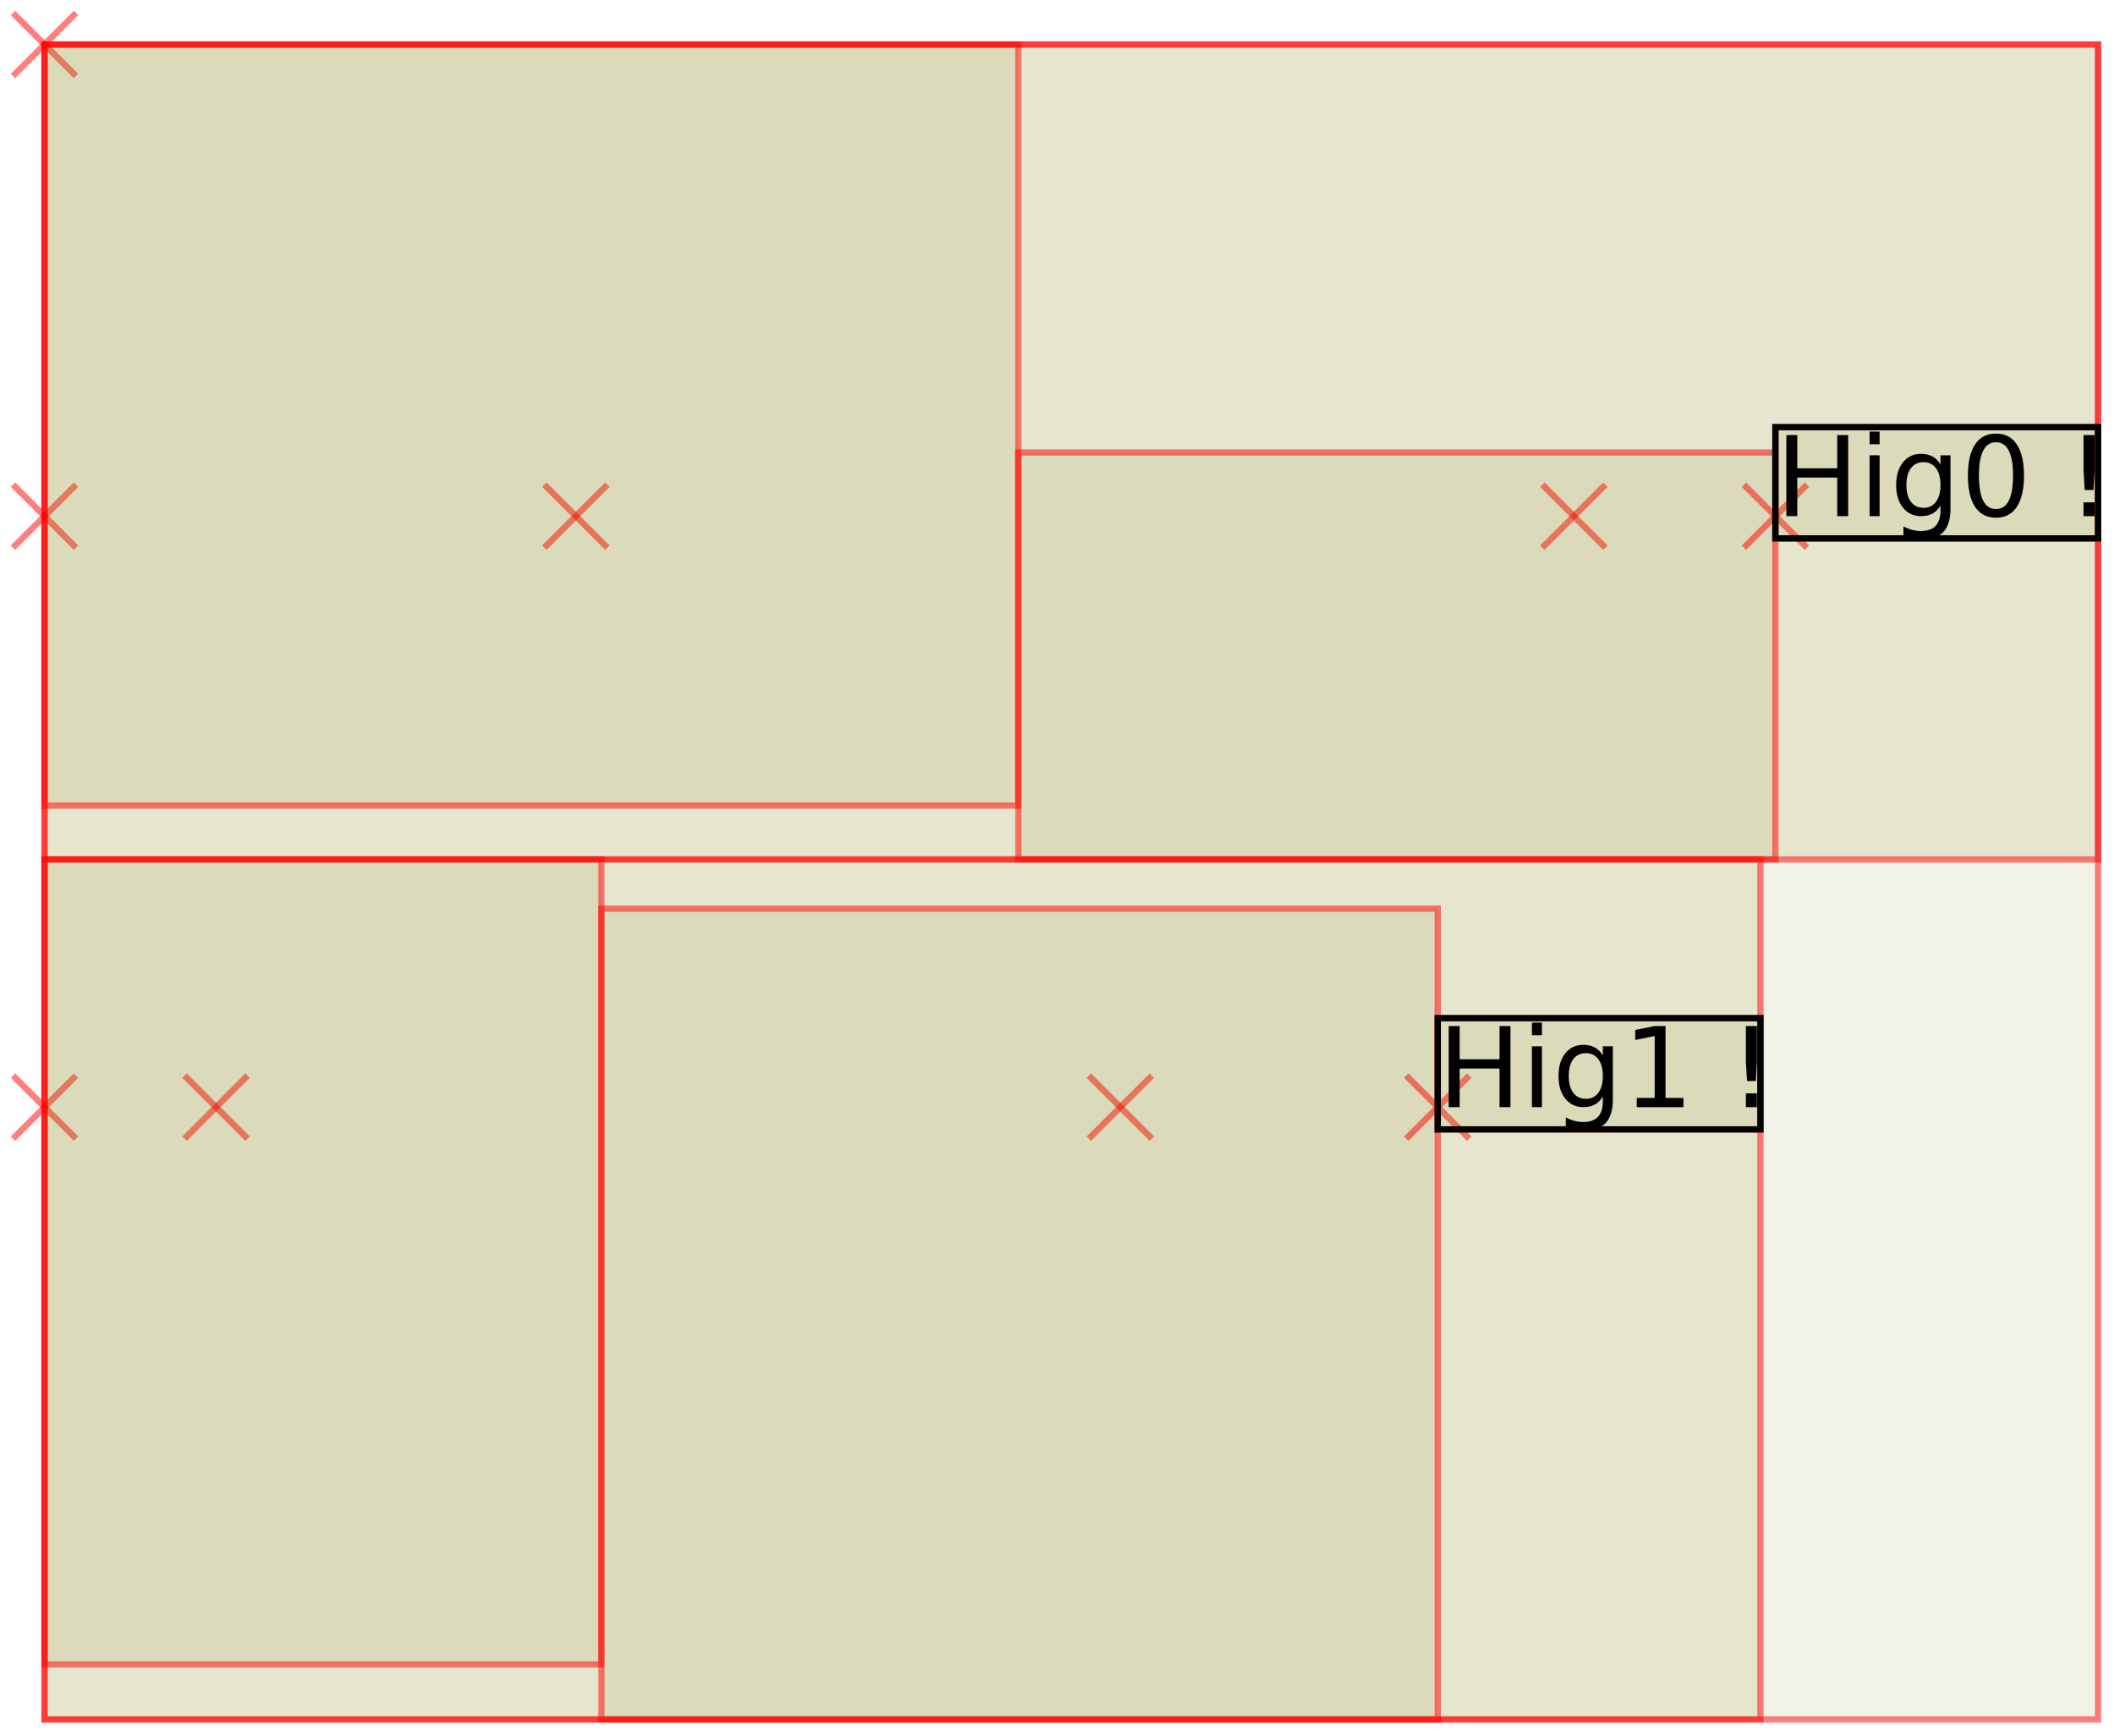
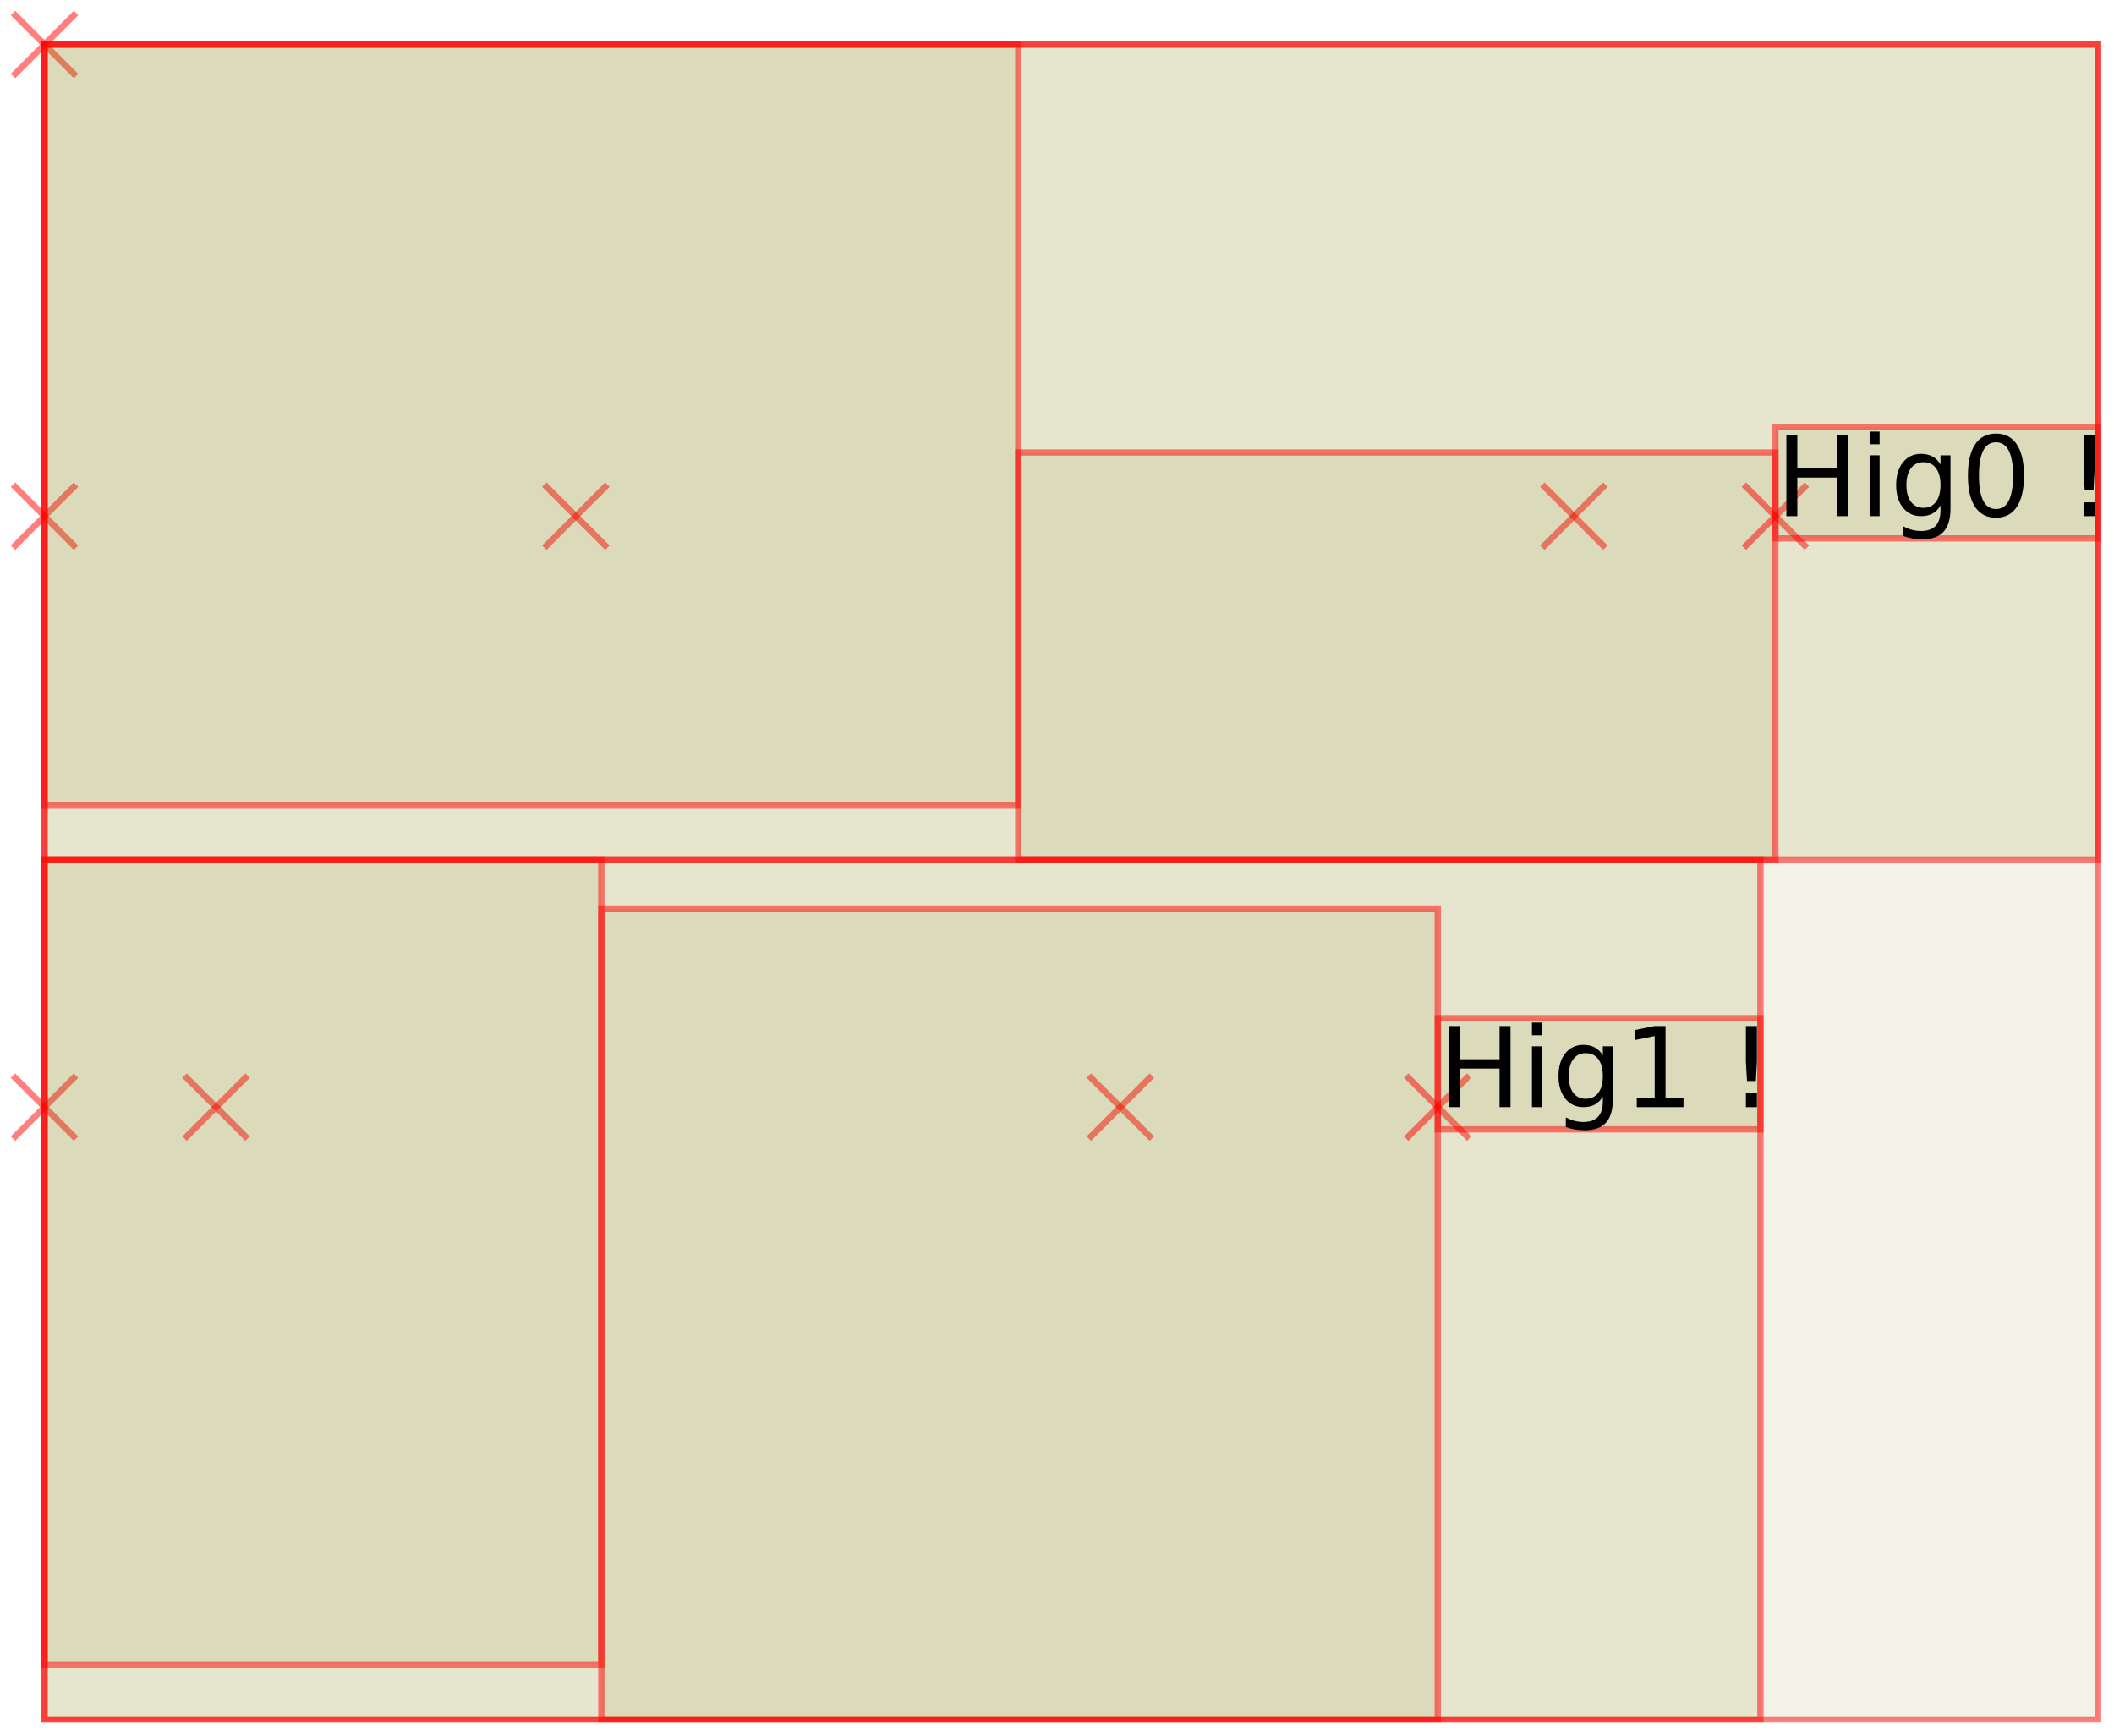
<svg xmlns="http://www.w3.org/2000/svg" xmlns:xlink="http://www.w3.org/1999/xlink" width="380pt" height="312pt" viewBox="0 0 380 312" version="1.1">
  <defs>
    <g>
      <symbol overflow="visible" id="glyph0-0">
        <path style="stroke:none;" d="M 1 3.531 L 1 -14.109 L 11 -14.109 L 11 3.531 Z M 2.125 2.422 L 9.891 2.422 L 9.891 -12.984 L 2.125 -12.984 Z M 2.125 2.422 " />
      </symbol>
      <symbol overflow="visible" id="glyph0-1">
        <path style="stroke:none;" d="M 1.969 -14.578 L 3.938 -14.578 L 3.938 -8.609 L 11.109 -8.609 L 11.109 -14.578 L 13.078 -14.578 L 13.078 0 L 11.109 0 L 11.109 -6.938 L 3.938 -6.938 L 3.938 0 L 1.969 0 Z M 1.969 -14.578 " />
      </symbol>
      <symbol overflow="visible" id="glyph0-2">
        <path style="stroke:none;" d="M 1.891 -10.938 L 3.688 -10.938 L 3.688 0 L 1.891 0 Z M 1.891 -15.203 L 3.688 -15.203 L 3.688 -12.922 L 1.891 -12.922 Z M 1.891 -15.203 " />
      </symbol>
      <symbol overflow="visible" id="glyph0-3">
        <path style="stroke:none;" d="M 9.078 -5.594 C 9.078 -6.895 8.805 -7.906 8.266 -8.625 C 7.734 -9.344 6.984 -9.703 6.016 -9.703 C 5.055 -9.703 4.305 -9.344 3.766 -8.625 C 3.223 -7.906 2.953 -6.895 2.953 -5.594 C 2.953 -4.301 3.223 -3.297 3.766 -2.578 C 4.305 -1.859 5.055 -1.5 6.016 -1.5 C 6.984 -1.5 7.734 -1.859 8.266 -2.578 C 8.805 -3.297 9.078 -4.301 9.078 -5.594 Z M 10.875 -1.359 C 10.875 0.504 10.461 1.891 9.641 2.797 C 8.816 3.703 7.551 4.156 5.844 4.156 C 5.207 4.156 4.609 4.109 4.047 4.016 C 3.492 3.922 2.953 3.773 2.422 3.578 L 2.422 1.844 C 2.953 2.125 3.473 2.332 3.984 2.469 C 4.492 2.602 5.02 2.672 5.562 2.672 C 6.738 2.672 7.617 2.363 8.203 1.75 C 8.785 1.133 9.078 0.207 9.078 -1.031 L 9.078 -1.922 C 8.711 -1.273 8.238 -0.789 7.656 -0.469 C 7.07 -0.156 6.379 0 5.578 0 C 4.234 0 3.148 -0.508 2.328 -1.531 C 1.516 -2.551 1.109 -3.906 1.109 -5.594 C 1.109 -7.289 1.516 -8.648 2.328 -9.672 C 3.148 -10.691 4.234 -11.203 5.578 -11.203 C 6.379 -11.203 7.07 -11.039 7.656 -10.719 C 8.238 -10.406 8.711 -9.926 9.078 -9.281 L 9.078 -10.938 L 10.875 -10.938 Z M 10.875 -1.359 " />
      </symbol>
      <symbol overflow="visible" id="glyph0-4">
        <path style="stroke:none;" d="M 6.359 -13.281 C 5.336 -13.281 4.57 -12.781 4.062 -11.781 C 3.551 -10.781 3.297 -9.281 3.297 -7.281 C 3.297 -5.281 3.551 -3.781 4.062 -2.781 C 4.57 -1.781 5.336 -1.281 6.359 -1.281 C 7.379 -1.281 8.145 -1.781 8.656 -2.781 C 9.164 -3.781 9.422 -5.281 9.422 -7.281 C 9.422 -9.281 9.164 -10.781 8.656 -11.781 C 8.145 -12.781 7.379 -13.281 6.359 -13.281 Z M 6.359 -14.844 C 7.992 -14.844 9.238 -14.195 10.094 -12.906 C 10.957 -11.613 11.391 -9.738 11.391 -7.281 C 11.391 -4.82 10.957 -2.945 10.094 -1.656 C 9.238 -0.363 7.992 0.281 6.359 0.281 C 4.723 0.281 3.473 -0.363 2.609 -1.656 C 1.742 -2.945 1.312 -4.82 1.312 -7.281 C 1.312 -9.738 1.742 -11.613 2.609 -12.906 C 3.473 -14.195 4.723 -14.844 6.359 -14.844 Z M 6.359 -14.844 " />
      </symbol>
      <symbol overflow="visible" id="glyph0-5">
        <path style="stroke:none;" d="" />
      </symbol>
      <symbol overflow="visible" id="glyph0-6">
        <path style="stroke:none;" d="M 3.016 -2.484 L 5 -2.484 L 5 0 L 3.016 0 Z M 3.016 -14.578 L 5 -14.578 L 5 -8.188 L 4.812 -4.703 L 3.219 -4.703 L 3.016 -8.188 Z M 3.016 -14.578 " />
      </symbol>
      <symbol overflow="visible" id="glyph0-7">
        <path style="stroke:none;" d="M 2.484 -1.656 L 5.703 -1.656 L 5.703 -12.781 L 2.203 -12.078 L 2.203 -13.875 L 5.688 -14.578 L 7.656 -14.578 L 7.656 -1.656 L 10.875 -1.656 L 10.875 0 L 2.484 0 Z M 2.484 -1.656 " />
      </symbol>
    </g>
  </defs>
  <g id="surface311">
    <path style="fill:none;stroke-width:0.567;stroke-linecap:butt;stroke-linejoin:miter;stroke:rgb(100%,0%,0%);stroke-opacity:0.5;stroke-miterlimit:10;" d="M -2.834 2.834 L 2.834 -2.834 " transform="matrix(2,0,0,2,8,8)" />
    <path style="fill:none;stroke-width:0.567;stroke-linecap:butt;stroke-linejoin:miter;stroke:rgb(100%,0%,0%);stroke-opacity:0.5;stroke-miterlimit:10;" d="M 2.834 2.834 L -2.834 -2.834 " transform="matrix(2,0,0,2,8,8)" />
    <path style="fill-rule:nonzero;fill:rgb(50%,50%,0%);fill-opacity:0.1;stroke-width:0.567;stroke-linecap:butt;stroke-linejoin:miter;stroke:rgb(100%,0%,0%);stroke-opacity:0.5;stroke-miterlimit:10;" d="M 0 150.543 L 184.568 150.543 L 184.568 0 L 0 0 Z M 0 150.543 " transform="matrix(2,0,0,2,8,8)" />
    <path style="fill:none;stroke-width:0.567;stroke-linecap:butt;stroke-linejoin:miter;stroke:rgb(100%,0%,0%);stroke-opacity:0.5;stroke-miterlimit:10;" d="M -2.834 45.227 L 2.834 39.557 " transform="matrix(2,0,0,2,8,8)" />
    <path style="fill:none;stroke-width:0.567;stroke-linecap:butt;stroke-linejoin:miter;stroke:rgb(100%,0%,0%);stroke-opacity:0.5;stroke-miterlimit:10;" d="M 2.834 45.227 L -2.834 39.557 " transform="matrix(2,0,0,2,8,8)" />
    <path style="fill-rule:nonzero;fill:rgb(50%,50%,0%);fill-opacity:0.1;stroke-width:0.567;stroke-linecap:butt;stroke-linejoin:miter;stroke:rgb(100%,0%,0%);stroke-opacity:0.5;stroke-miterlimit:10;" d="M 0 73.244 L 184.568 73.244 L 184.568 0 L 0 0 Z M 0 73.244 " transform="matrix(2,0,0,2,8,8)" />
    <path style="fill:none;stroke-width:0.567;stroke-linecap:butt;stroke-linejoin:miter;stroke:rgb(100%,0%,0%);stroke-opacity:0.5;stroke-miterlimit:10;" d="M 44.922 45.227 L 50.59 39.557 " transform="matrix(2,0,0,2,8,8)" />
    <path style="fill:none;stroke-width:0.567;stroke-linecap:butt;stroke-linejoin:miter;stroke:rgb(100%,0%,0%);stroke-opacity:0.5;stroke-miterlimit:10;" d="M 50.59 45.227 L 44.922 39.557 " transform="matrix(2,0,0,2,8,8)" />
    <path style="fill-rule:nonzero;fill:rgb(50%,50%,0%);fill-opacity:0.1;stroke-width:0.567;stroke-linecap:butt;stroke-linejoin:miter;stroke:rgb(100%,0%,0%);stroke-opacity:0.5;stroke-miterlimit:10;" d="M 0 68.41 L 87.518 68.41 L 87.518 0 L 0 0 Z M 0 68.41 " transform="matrix(2,0,0,2,8,8)" />
    <path style="fill:none;stroke-width:0.567;stroke-linecap:butt;stroke-linejoin:miter;stroke:rgb(100%,0%,0%);stroke-opacity:0.5;stroke-miterlimit:10;" d="M 134.619 45.227 L 140.289 39.557 " transform="matrix(2,0,0,2,8,8)" />
    <path style="fill:none;stroke-width:0.567;stroke-linecap:butt;stroke-linejoin:miter;stroke:rgb(100%,0%,0%);stroke-opacity:0.5;stroke-miterlimit:10;" d="M 140.289 45.227 L 134.619 39.557 " transform="matrix(2,0,0,2,8,8)" />
    <path style="fill-rule:nonzero;fill:rgb(50%,50%,0%);fill-opacity:0.1;stroke-width:0.567;stroke-linecap:butt;stroke-linejoin:miter;stroke:rgb(100%,0%,0%);stroke-opacity:0.5;stroke-miterlimit:10;" d="M 87.518 73.244 L 155.568 73.244 L 155.568 36.664 L 87.518 36.664 Z M 87.518 73.244 " transform="matrix(2,0,0,2,8,8)" />
    <path style="fill:none;stroke-width:0.567;stroke-linecap:butt;stroke-linejoin:miter;stroke:rgb(100%,0%,0%);stroke-opacity:0.5;stroke-miterlimit:10;" d="M 152.734 45.227 L 158.404 39.557 " transform="matrix(2,0,0,2,8,8)" />
    <path style="fill:none;stroke-width:0.567;stroke-linecap:butt;stroke-linejoin:miter;stroke:rgb(100%,0%,0%);stroke-opacity:0.5;stroke-miterlimit:10;" d="M 158.404 45.227 L 152.734 39.557 " transform="matrix(2,0,0,2,8,8)" />
    <path style="fill-rule:nonzero;fill:rgb(50%,50%,0%);fill-opacity:0.1;stroke-width:0.567;stroke-linecap:butt;stroke-linejoin:miter;stroke:rgb(100%,0%,0%);stroke-opacity:0.5;stroke-miterlimit:10;" d="M 155.568 44.391 L 184.568 44.391 L 184.568 34.391 L 155.568 34.391 Z M 155.568 44.391 " transform="matrix(2,0,0,2,8,8)" />
    <g style="fill:rgb(0%,0%,0%);fill-opacity:1;">
      <use xlink:href="#glyph0-1" x="319.137" y="92.781" />
      <use xlink:href="#glyph0-2" x="334.176" y="92.781" />
      <use xlink:href="#glyph0-3" x="339.732" y="92.781" />
      <use xlink:href="#glyph0-4" x="352.428" y="92.781" />
      <use xlink:href="#glyph0-5" x="365.152" y="92.781" />
      <use xlink:href="#glyph0-6" x="371.51" y="92.781" />
    </g>
-     <path style="fill:none;stroke-width:0.567;stroke-linecap:butt;stroke-linejoin:miter;stroke:rgb(0%,0%,0%);stroke-opacity:1;stroke-miterlimit:10;" d="M -0 1.999 L 29 1.999 L 29 -8.001 L -0 -8.001 Z M -0 1.999 " transform="matrix(2,0,0,2,319.1376,92.78246)" />
    <path style="fill:none;stroke-width:0.567;stroke-linecap:butt;stroke-linejoin:miter;stroke:rgb(100%,0%,0%);stroke-opacity:0.5;stroke-miterlimit:10;" d="M -2.834 98.342 L 2.834 92.672 " transform="matrix(2,0,0,2,8,8)" />
    <path style="fill:none;stroke-width:0.567;stroke-linecap:butt;stroke-linejoin:miter;stroke:rgb(100%,0%,0%);stroke-opacity:0.5;stroke-miterlimit:10;" d="M 2.834 98.342 L -2.834 92.672 " transform="matrix(2,0,0,2,8,8)" />
    <path style="fill-rule:nonzero;fill:rgb(50%,50%,0%);fill-opacity:0.1;stroke-width:0.567;stroke-linecap:butt;stroke-linejoin:miter;stroke:rgb(100%,0%,0%);stroke-opacity:0.5;stroke-miterlimit:10;" d="M 0 150.543 L 154.221 150.543 L 154.221 73.244 L 0 73.244 Z M 0 150.543 " transform="matrix(2,0,0,2,8,8)" />
    <path style="fill:none;stroke-width:0.567;stroke-linecap:butt;stroke-linejoin:miter;stroke:rgb(100%,0%,0%);stroke-opacity:0.5;stroke-miterlimit:10;" d="M 12.584 98.342 L 18.252 92.672 " transform="matrix(2,0,0,2,8,8)" />
    <path style="fill:none;stroke-width:0.567;stroke-linecap:butt;stroke-linejoin:miter;stroke:rgb(100%,0%,0%);stroke-opacity:0.5;stroke-miterlimit:10;" d="M 18.252 98.342 L 12.584 92.672 " transform="matrix(2,0,0,2,8,8)" />
    <path style="fill-rule:nonzero;fill:rgb(50%,50%,0%);fill-opacity:0.1;stroke-width:0.567;stroke-linecap:butt;stroke-linejoin:miter;stroke:rgb(100%,0%,0%);stroke-opacity:0.5;stroke-miterlimit:10;" d="M 0 145.592 L 50.045 145.592 L 50.045 73.244 L 0 73.244 Z M 0 145.592 " transform="matrix(2,0,0,2,8,8)" />
    <path style="fill:none;stroke-width:0.567;stroke-linecap:butt;stroke-linejoin:miter;stroke:rgb(100%,0%,0%);stroke-opacity:0.5;stroke-miterlimit:10;" d="M 93.859 98.342 L 99.529 92.672 " transform="matrix(2,0,0,2,8,8)" />
    <path style="fill:none;stroke-width:0.567;stroke-linecap:butt;stroke-linejoin:miter;stroke:rgb(100%,0%,0%);stroke-opacity:0.5;stroke-miterlimit:10;" d="M 99.529 98.342 L 93.859 92.672 " transform="matrix(2,0,0,2,8,8)" />
    <path style="fill-rule:nonzero;fill:rgb(50%,50%,0%);fill-opacity:0.1;stroke-width:0.567;stroke-linecap:butt;stroke-linejoin:miter;stroke:rgb(100%,0%,0%);stroke-opacity:0.5;stroke-miterlimit:10;" d="M 50.045 150.543 L 125.221 150.543 L 125.221 77.662 L 50.045 77.662 Z M 50.045 150.543 " transform="matrix(2,0,0,2,8,8)" />
    <path style="fill:none;stroke-width:0.567;stroke-linecap:butt;stroke-linejoin:miter;stroke:rgb(100%,0%,0%);stroke-opacity:0.5;stroke-miterlimit:10;" d="M 122.387 98.342 L 128.055 92.672 " transform="matrix(2,0,0,2,8,8)" />
    <path style="fill:none;stroke-width:0.567;stroke-linecap:butt;stroke-linejoin:miter;stroke:rgb(100%,0%,0%);stroke-opacity:0.5;stroke-miterlimit:10;" d="M 128.055 98.342 L 122.387 92.672 " transform="matrix(2,0,0,2,8,8)" />
    <path style="fill-rule:nonzero;fill:rgb(50%,50%,0%);fill-opacity:0.1;stroke-width:0.567;stroke-linecap:butt;stroke-linejoin:miter;stroke:rgb(100%,0%,0%);stroke-opacity:0.5;stroke-miterlimit:10;" d="M 125.221 97.508 L 154.221 97.508 L 154.221 87.508 L 125.221 87.508 Z M 125.221 97.508 " transform="matrix(2,0,0,2,8,8)" />
    <g style="fill:rgb(0%,0%,0%);fill-opacity:1;">
      <use xlink:href="#glyph0-1" x="258.441" y="199.016" />
      <use xlink:href="#glyph0-2" x="273.48" y="199.016" />
      <use xlink:href="#glyph0-3" x="279.037" y="199.016" />
      <use xlink:href="#glyph0-7" x="291.732" y="199.016" />
      <use xlink:href="#glyph0-5" x="304.457" y="199.016" />
      <use xlink:href="#glyph0-6" x="310.814" y="199.016" />
    </g>
-     <path style="fill:none;stroke-width:0.567;stroke-linecap:butt;stroke-linejoin:miter;stroke:rgb(0%,0%,0%);stroke-opacity:1;stroke-miterlimit:10;" d="M -0 2.001 L 29 2.001 L 29 -7.999 L -0 -7.999 Z M -0 2.001 " transform="matrix(2,0,0,2,258.4414,199.0141)" />
  </g>
</svg>
